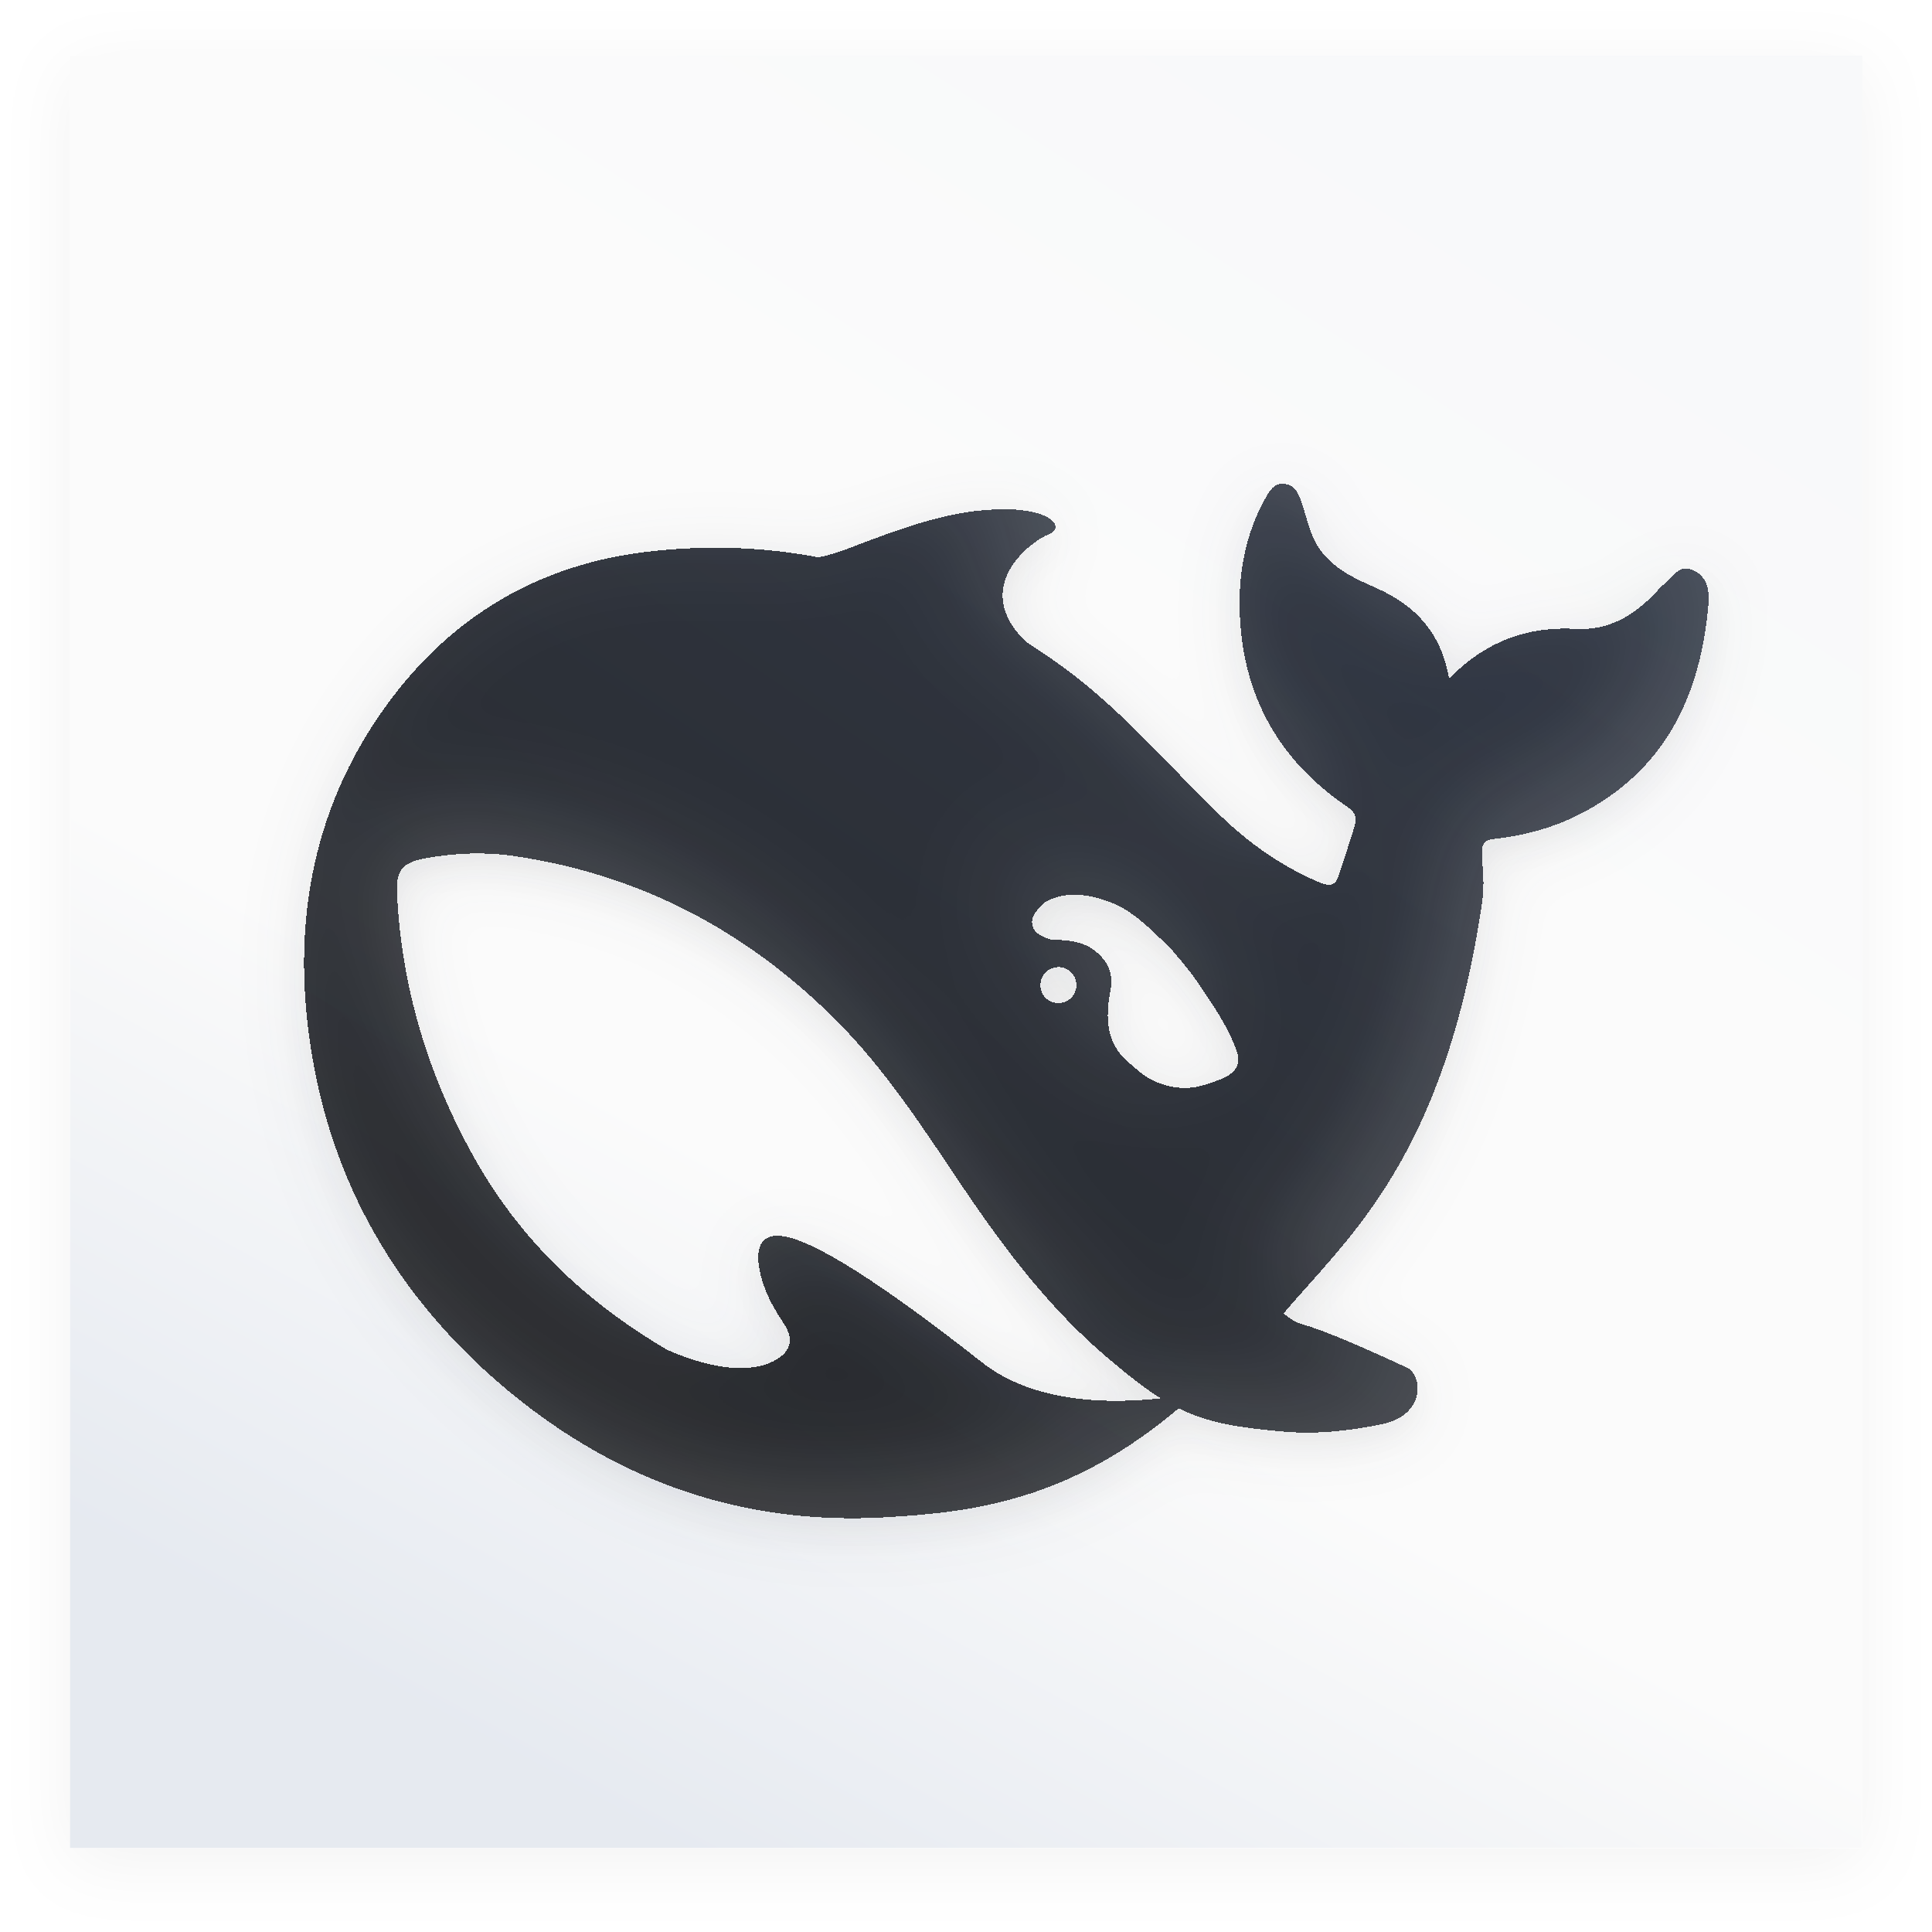
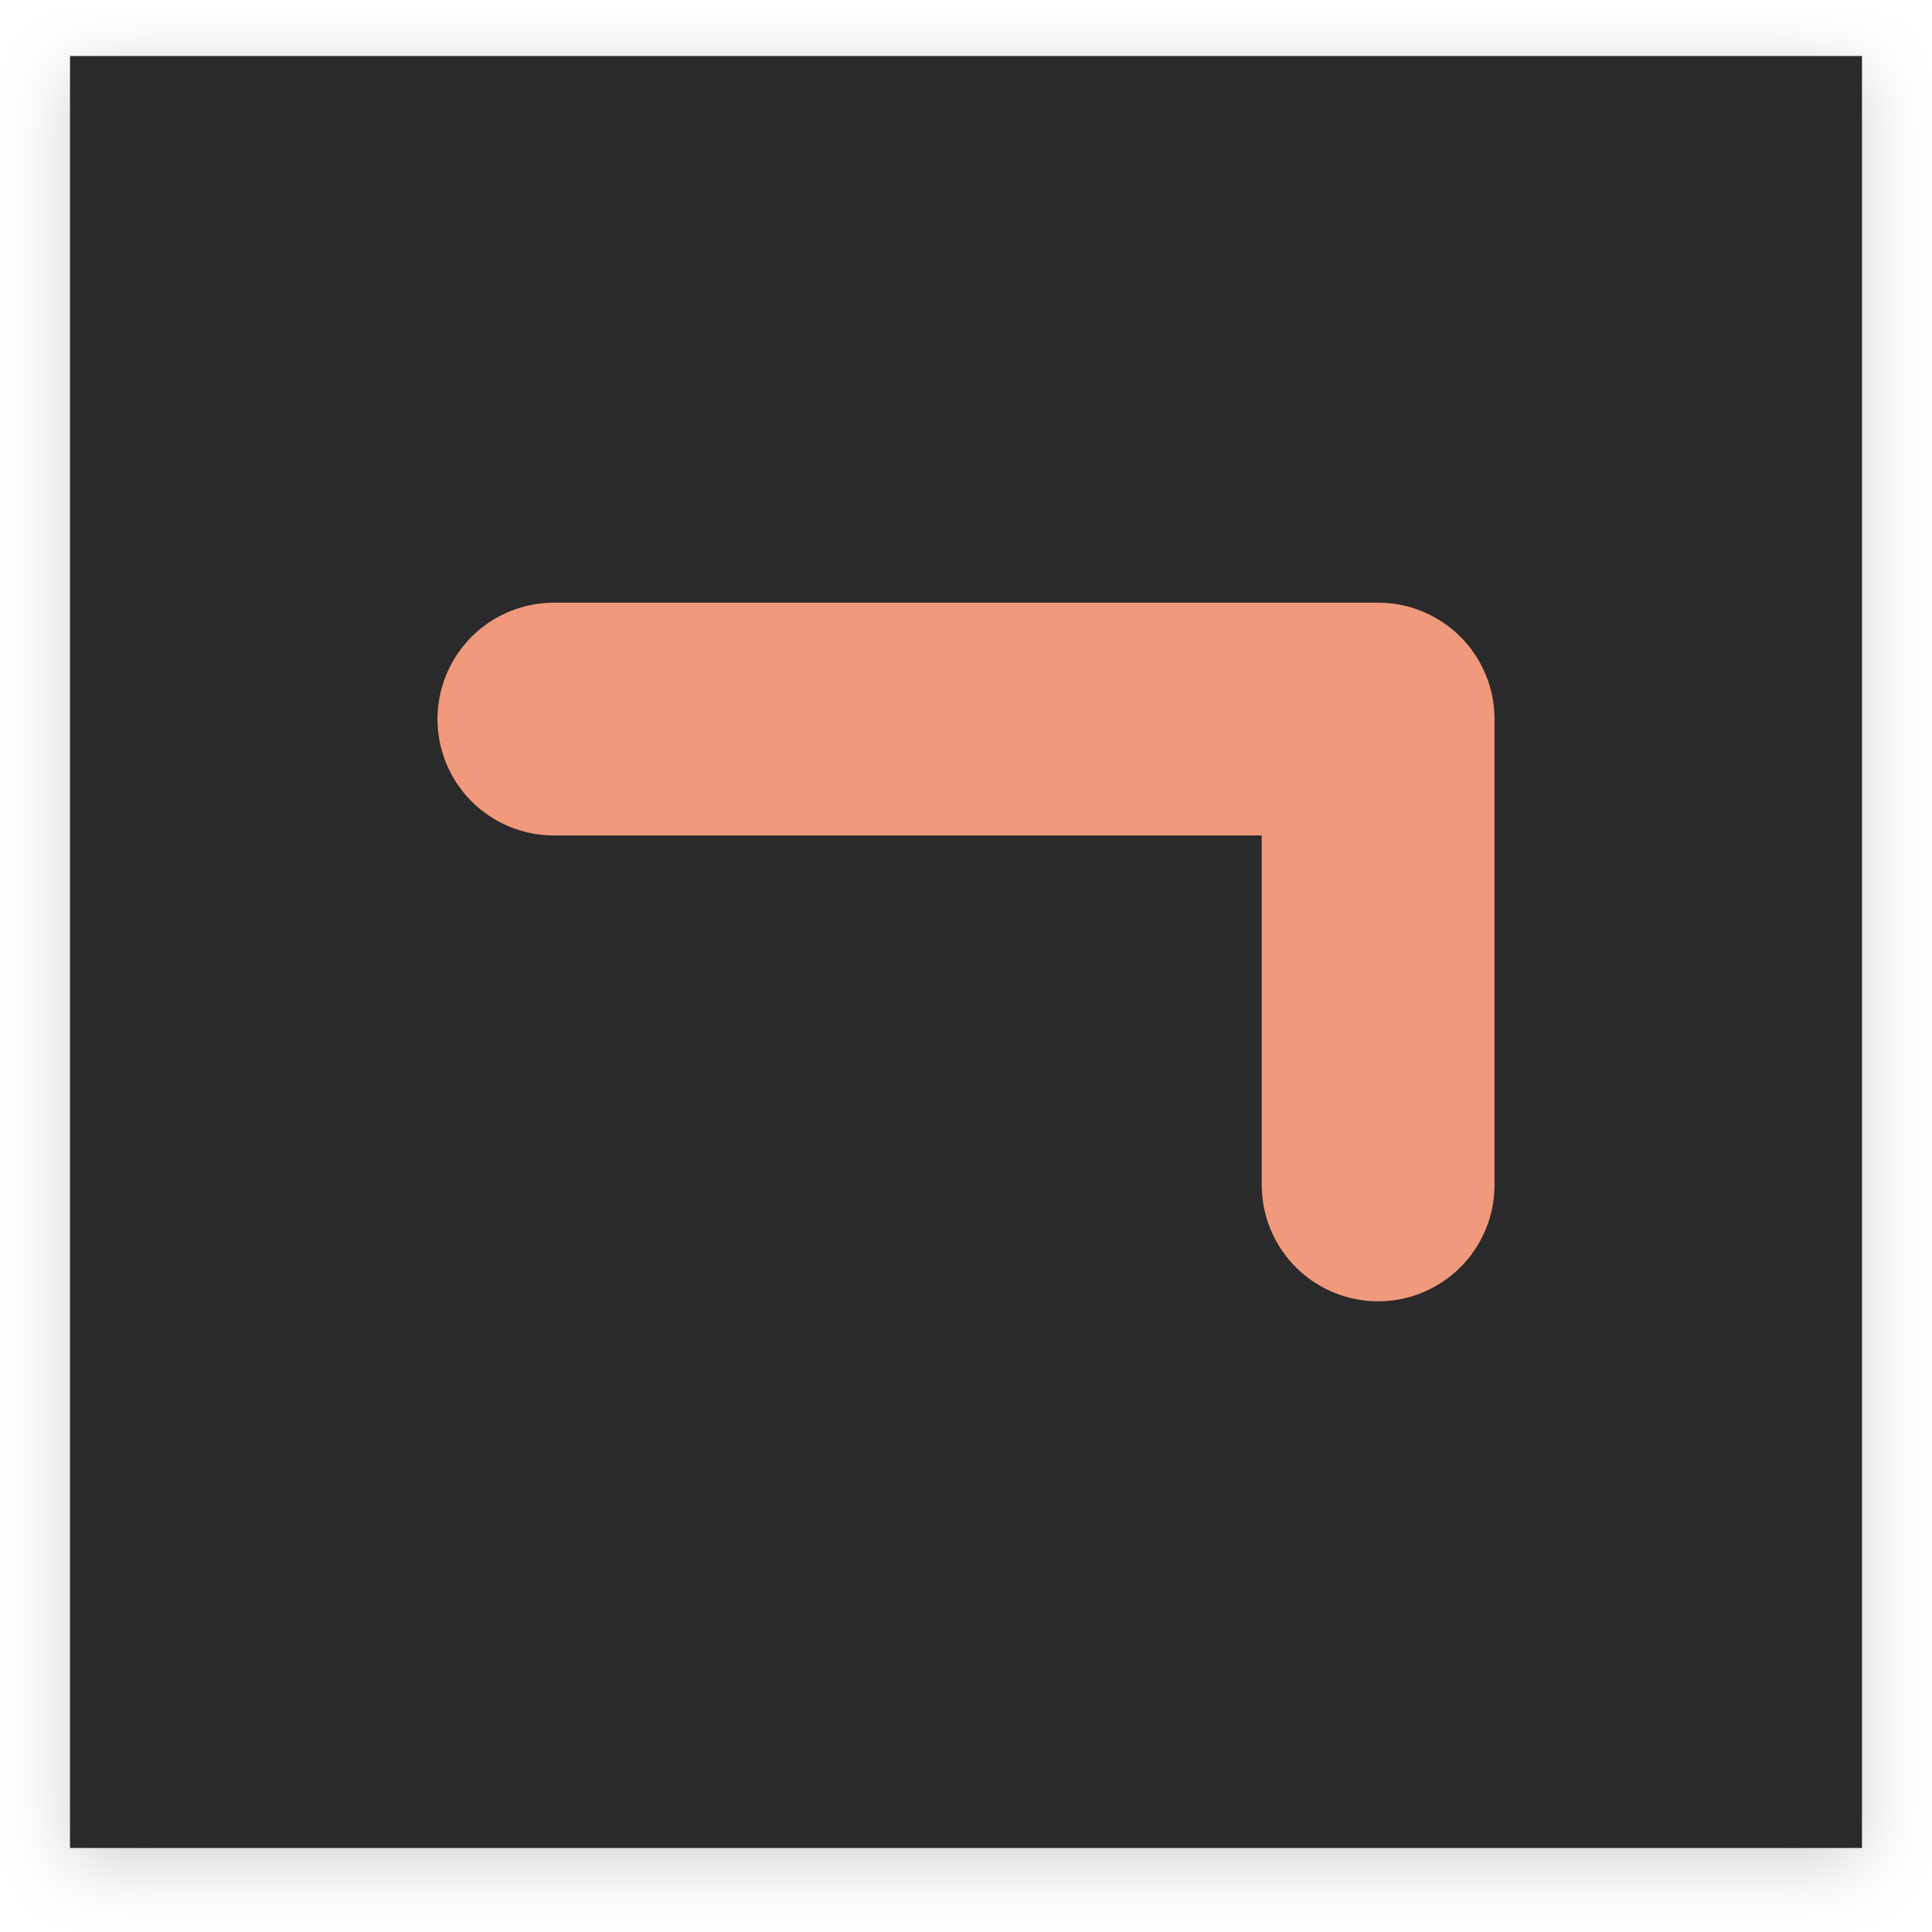
<svg xmlns="http://www.w3.org/2000/svg" width="1104" height="1104" viewBox="0 0 1104 1104" fill="none">
-   <g filter="url(#filter0_d_1637_371)">
-     <rect width="1024" height="1024" transform="translate(40 32)" fill="#FBFBFB" />
-     <rect width="1024" height="1024" transform="translate(40 32)" fill="url(#paint0_linear_1637_371)" fill-opacity="0.4" />
-     <rect width="1024" height="1024" transform="translate(40 32)" fill="url(#paint1_linear_1637_371)" fill-opacity="0.8" />
-     <g filter="url(#filter1_ddi_1637_371)">
-       <path d="M968.002 326.025C959.5 321.85 955.842 329.804 950.865 333.835C949.162 335.143 947.722 336.834 946.283 338.393C933.859 351.673 919.336 360.407 900.376 359.363C872.649 357.804 848.963 366.525 828.035 387.759C823.586 361.583 808.812 345.951 786.313 335.936C774.536 330.729 762.64 325.51 754.401 314.186C748.645 306.112 747.074 297.127 744.195 288.274C742.36 282.936 740.538 277.465 734.385 276.554C727.718 275.51 725.103 281.112 722.476 285.803C712.006 304.95 707.952 326.039 708.349 347.405C709.26 395.463 729.54 433.742 769.823 460.962C774.404 464.094 775.579 467.212 774.14 471.771C771.394 481.153 768.119 490.257 765.241 499.639C763.406 505.624 760.66 506.933 754.256 504.329C732.154 495.08 713.049 481.417 696.175 464.874C667.524 437.138 641.633 406.536 609.325 382.566C601.733 376.964 594.154 371.758 586.298 366.802C553.33 334.773 590.616 308.464 599.251 305.333C608.282 302.082 602.393 290.877 573.214 291.009C544.048 291.141 517.364 300.906 483.353 313.935C478.389 315.891 473.147 317.318 467.786 318.494C436.917 312.64 404.873 311.332 371.377 315.111C308.332 322.141 257.975 351.964 220.953 402.876C176.471 464.081 166.014 533.624 178.835 606.153C192.302 682.594 231.291 745.887 291.194 795.372C353.328 846.68 424.876 871.813 506.498 866.99C556.076 864.122 611.279 857.489 673.532 804.74C689.23 812.55 705.708 815.681 733.052 818.02C754.111 819.976 774.391 816.976 790.076 813.726C814.674 808.519 812.971 785.726 804.072 781.564C731.995 747.962 747.826 761.638 733.435 750.565C770.06 707.198 825.263 662.139 846.85 516.156C848.553 504.567 847.114 497.273 846.85 487.892C846.718 482.157 848.025 479.95 854.574 479.303C872.623 477.215 890.156 472.273 906.238 463.42C952.938 437.892 971.765 395.965 976.215 345.7C976.875 338.01 976.083 330.069 967.976 326.039L968.002 326.025ZM561.067 778.432C491.222 723.477 457.343 705.374 443.347 706.154C430.263 706.933 432.626 721.918 435.505 731.682C438.515 741.315 442.436 747.962 447.929 756.418C451.718 762.021 454.346 770.345 444.14 776.609C421.641 790.549 382.533 771.918 380.698 771.006C335.174 744.182 297.109 708.757 270.293 660.316C244.389 613.698 229.35 563.685 226.868 510.302C226.208 497.406 230.01 492.847 242.831 490.508C259.704 487.376 277.106 486.729 293.98 489.2C365.264 499.625 425.959 531.523 476.844 582.052C505.878 610.831 527.861 645.213 550.491 678.815C574.561 714.492 600.452 748.49 633.42 776.358C645.066 786.122 654.348 793.548 663.247 799.019C636.431 802.018 591.698 802.666 561.08 778.445L561.067 778.432ZM594.55 562.905C594.55 557.171 599.132 552.625 604.888 552.625C606.195 552.625 607.371 552.876 608.414 553.273C609.853 553.801 611.16 554.581 612.203 555.744C614.038 557.567 615.081 560.17 615.081 562.905C615.081 568.64 610.5 573.185 604.743 573.185C598.987 573.185 594.537 568.627 594.537 562.905H594.55ZM698.539 616.301C691.871 619.037 685.19 621.375 678.787 621.64C668.845 622.155 657.992 618.125 652.103 613.17C642.953 605.479 636.404 601.185 633.658 587.773C632.483 582.039 633.13 573.185 634.186 568.111C636.536 557.171 633.922 550.141 626.212 543.759C619.927 538.553 611.952 537.112 603.185 537.112C599.911 537.112 596.914 535.685 594.682 534.509C591.025 532.686 588.015 528.127 590.893 522.525C591.804 520.701 596.254 516.275 597.297 515.495C609.206 508.716 622.937 510.936 635.625 516.01C647.403 520.833 656.288 529.686 669.109 542.186C682.193 557.289 684.543 561.465 692.003 572.789C697.892 581.642 703.252 590.759 706.909 601.185C709.128 607.699 706.249 613.038 698.539 616.288V616.301Z" fill="url(#paint2_linear_1637_371)" fill-opacity="0.9" shape-rendering="crispEdges" />
+   <g filter="url(#tile-shadow)">
+     <rect width="1024" height="1024" transform="translate(40 32)" fill="#2C2C2A" />
+     <g id="tile-artwork">
+       <path d="M316.5 410.9H787.5V677.1" stroke="#F0997B" stroke-width="133" stroke-linecap="round" stroke-linejoin="round" />
    </g>
  </g>
  <defs>
-     <filter id="filter0_d_1637_371" x="-8" y="-16" width="1120" height="1120" filterUnits="userSpaceOnUse" color-interpolation-filters="sRGB">
-       <feFlood flood-opacity="0" result="BackgroundImageFix" />
-       <feColorMatrix in="SourceAlpha" type="matrix" values="0 0 0 0 0 0 0 0 0 0 0 0 0 0 0 0 0 0 127 0" result="hardAlpha" />
-       <feOffset dy="8" />
-       <feGaussianBlur stdDeviation="20" />
-       <feComposite in2="hardAlpha" operator="out" />
-       <feColorMatrix type="matrix" values="0 0 0 0 0 0 0 0 0 0 0 0 0 0 0 0 0 0 0.05 0" />
-       <feBlend mode="normal" in2="BackgroundImageFix" result="effect1_dropShadow_1637_371" />
-       <feBlend mode="normal" in="BackgroundImageFix" in2="effect1_dropShadow_1637_371" result="BackgroundImageFix" />
-       <feBlend mode="normal" in="SourceGraphic" in2="BackgroundImageFix" result="shape" />
+     <filter id="tile-shadow" x="-8" y="-16" width="1120" height="1120" filterUnits="userSpaceOnUse" color-interpolation-filters="sRGB">
+       <feDropShadow dx="0" dy="8" stdDeviation="20" flood-color="#000000" flood-opacity="0.18" />
    </filter>
-     <filter id="filter1_ddi_1637_371" x="133.744" y="240.427" width="882.652" height="671.147" filterUnits="userSpaceOnUse" color-interpolation-filters="sRGB">
-       <feFlood flood-opacity="0" result="BackgroundImageFix" />
-       <feColorMatrix in="SourceAlpha" type="matrix" values="0 0 0 0 0 0 0 0 0 0 0 0 0 0 0 0 0 0 127 0" result="hardAlpha" />
-       <feOffset dy="4" />
-       <feGaussianBlur stdDeviation="20" />
-       <feComposite in2="hardAlpha" operator="out" />
-       <feColorMatrix type="matrix" values="0 0 0 0 0.176 0 0 0 0 0.192 0 0 0 0 0.231 0 0 0 0.08 0" />
-       <feBlend mode="normal" in2="BackgroundImageFix" result="effect1_dropShadow_1637_371" />
-       <feColorMatrix in="SourceAlpha" type="matrix" values="0 0 0 0 0 0 0 0 0 0 0 0 0 0 0 0 0 0 127 0" result="hardAlpha" />
-       <feOffset dy="8" />
-       <feGaussianBlur stdDeviation="8" />
-       <feComposite in2="hardAlpha" operator="out" />
-       <feColorMatrix type="matrix" values="0 0 0 0 0.173 0 0 0 0 0.188 0 0 0 0 0.224 0 0 0 0.04 0" />
-       <feBlend mode="normal" in2="effect1_dropShadow_1637_371" result="effect2_dropShadow_1637_371" />
-       <feBlend mode="normal" in="SourceGraphic" in2="BackgroundImageFix" result="shape" />
-       <feColorMatrix in="SourceAlpha" type="matrix" values="0 0 0 0 0 0 0 0 0 0 0 0 0 0 0 0 0 0 127 0" result="hardAlpha" />
-       <feOffset dx="-16" dy="-20" />
-       <feGaussianBlur stdDeviation="30" />
-       <feComposite in2="hardAlpha" operator="arithmetic" k2="-1" k3="1" />
-       <feColorMatrix type="matrix" values="0 0 0 0 1 0 0 0 0 1 0 0 0 0 1 0 0 0 0.15 0" />
-       <feBlend mode="normal" in2="shape" result="effect3_innerShadow_1637_371" />
-       <feBlend mode="normal" in="effect3_innerShadow_1637_371" in2="effect2_dropShadow_1637_371" result="effect3_innerShadow_1637_371" />
-     </filter>
-     <linearGradient id="paint0_linear_1637_371" x1="973.58" y1="1.59609e-05" x2="378.123" y2="917.86" gradientUnits="userSpaceOnUse">
-       <stop offset="0.142" stop-color="#D4DBE9" />
-       <stop offset="0.486" stop-color="#FBFBFB" />
-     </linearGradient>
-     <linearGradient id="paint1_linear_1637_371" x1="603.371" y1="445.063" x2="239.356" y2="1111.41" gradientUnits="userSpaceOnUse">
-       <stop offset="0.363" stop-color="#FBFBFB" />
-       <stop offset="0.83" stop-color="#E1E6EE" />
-     </linearGradient>
-     <linearGradient id="paint2_linear_1637_371" x1="849.855" y1="39.085" x2="331.636" y2="802.645" gradientUnits="userSpaceOnUse">
-       <stop offset="0.086" stop-color="#1C2434" />
-       <stop offset="1" stop-color="#0F1115" />
-     </linearGradient>
  </defs>
</svg>
